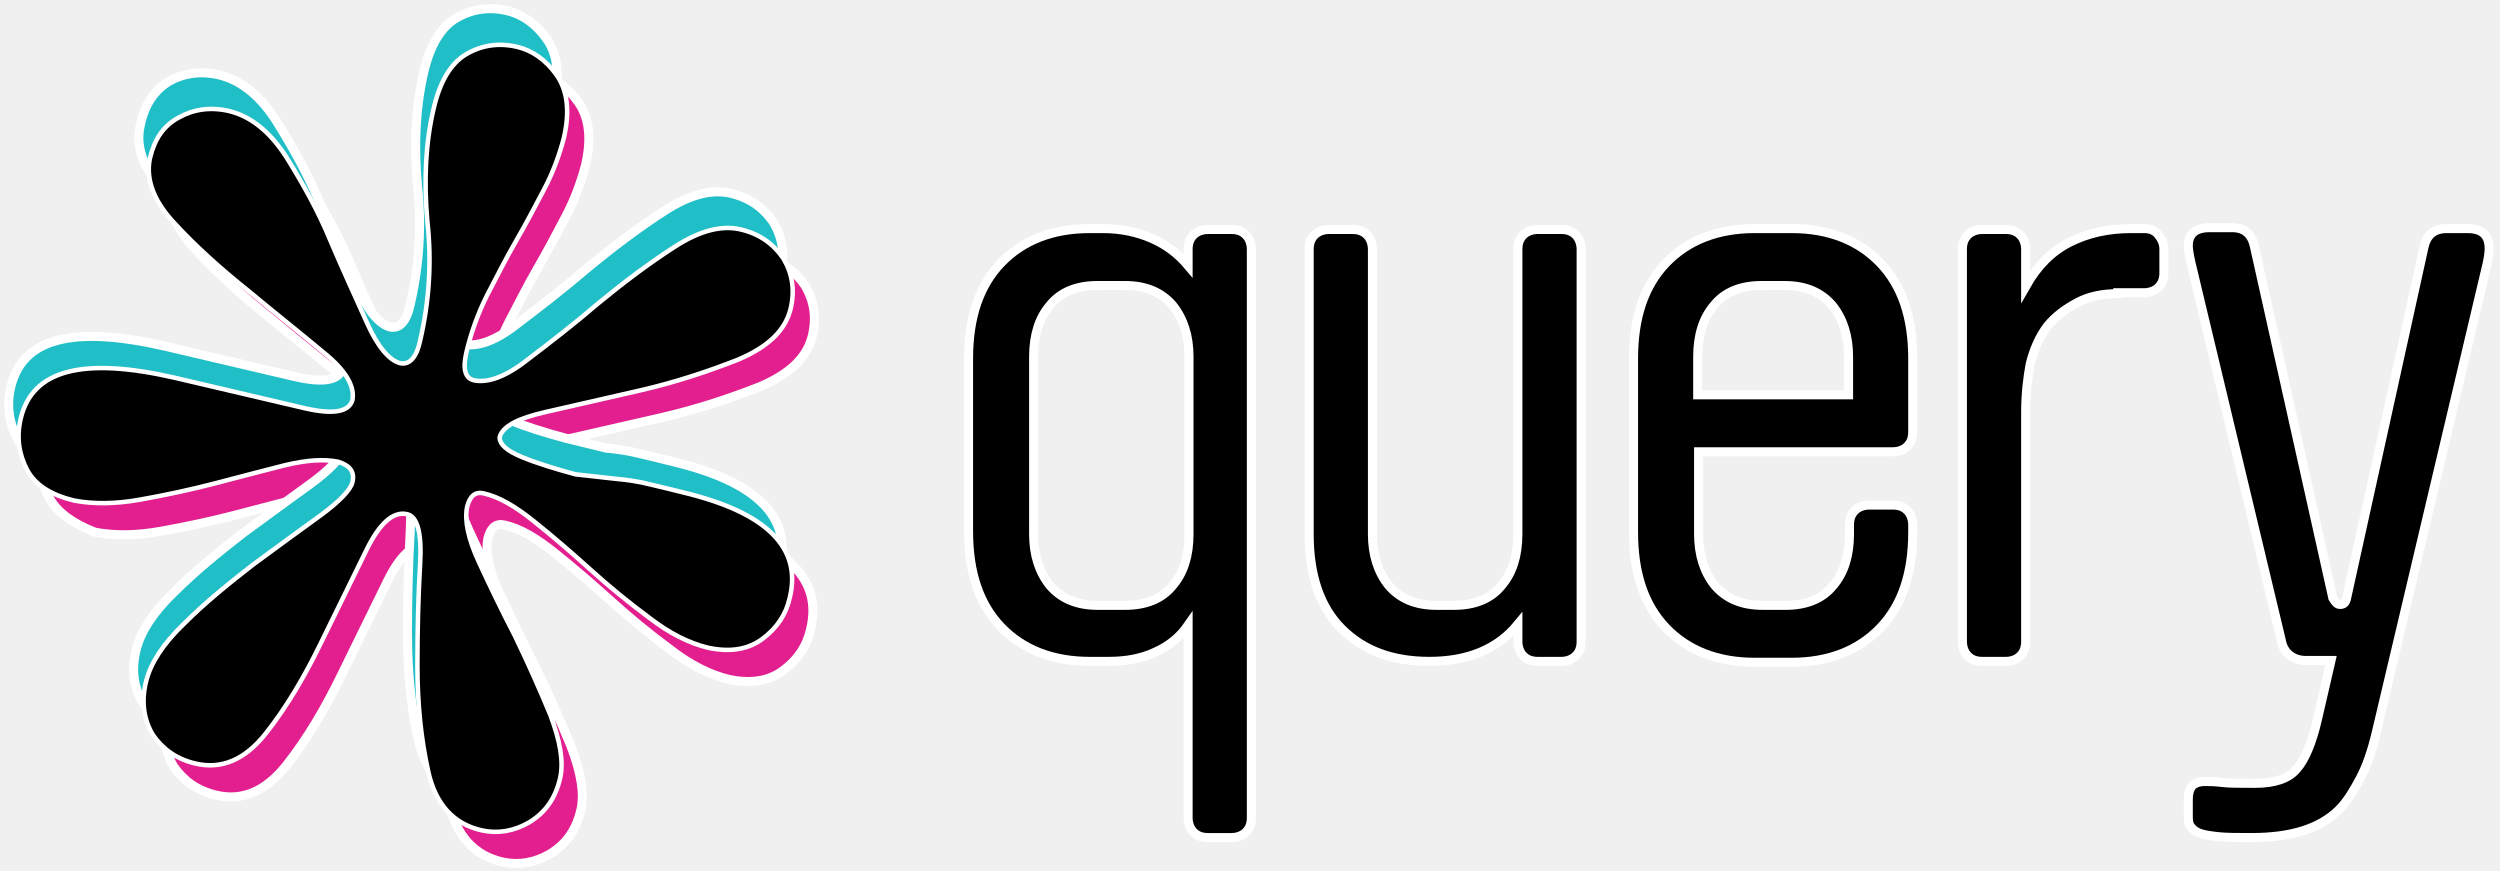
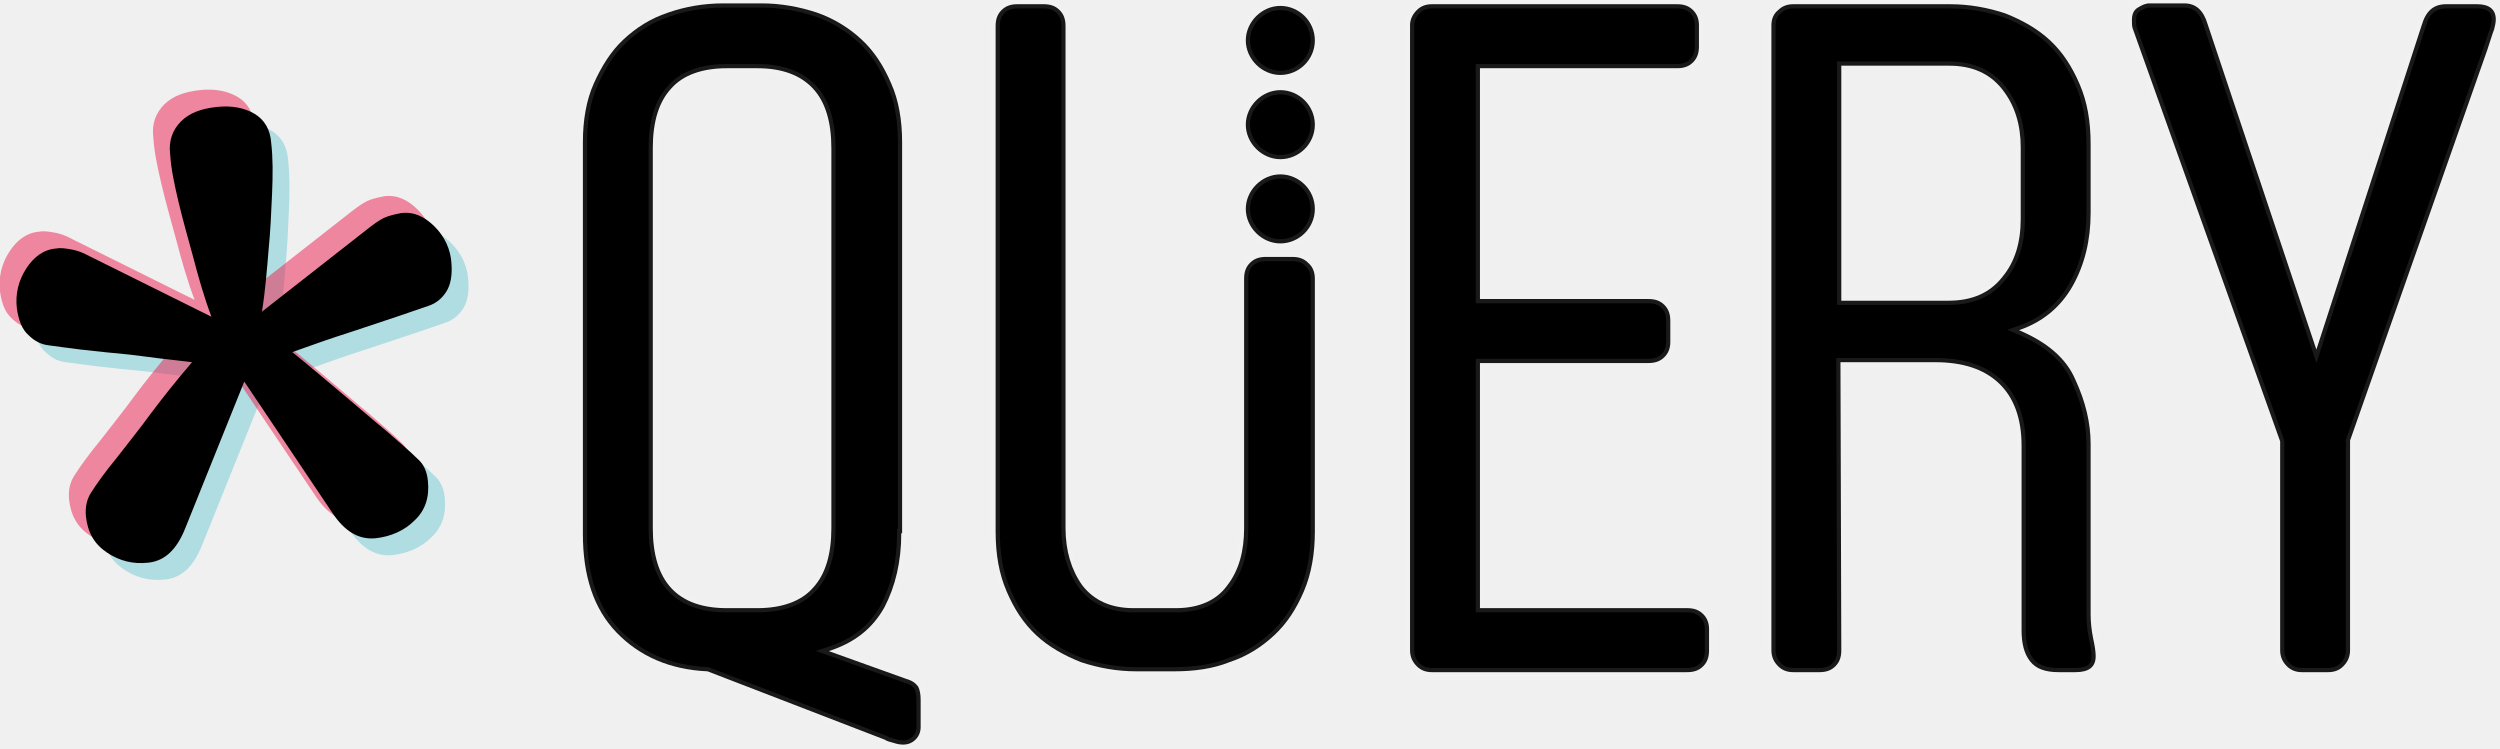
- <svg xmlns="http://www.w3.org/2000/svg" version="1.0" id="Layer_1" x="0px" y="0px" width="276.7px" height="96.3px" viewBox="0 0 276.7 96.3" style="enable-background:new 0 0 276.7 96.3;" xml:space="preserve">
+ <svg xmlns="http://www.w3.org/2000/svg" version="1.0" id="Layer_1" x="0px" y="0px" width="296.8px" height="88.9px" viewBox="0 0 296.8 88.9" style="enable-background:new 0 0 296.8 88.9;" xml:space="preserve">
  <style type="text/css">
- 	.st0{fill:#E31E8F;stroke:#FFFFFF;stroke-miterlimit:10;}
- 	.st1{fill:#20BEC6;stroke:#FFFFFF;stroke-miterlimit:10;}
- 	.st2{stroke:#FFFFFF;stroke-width:0.5;}
- 	.st3{stroke:#FFFFFF;stroke-miterlimit:10;}
+ 	.st0{stroke:#FFFFFF;stroke-miterlimit:10;stroke-opacity:0.1;}
+ 	.st1{fill:#70CBD3;fill-opacity:0.5;}
+ 	.st2{fill:#EE1C4E;fill-opacity:0.5;}
</style>
  <g>
-     <g>
-       <path class="st0" d="M70.5,56.5c1.2,0.1,2.5,0.3,3.7,0.6c1.3,0.3,2.5,0.6,3.7,0.9c9.2,2.2,13.2,6.1,11.8,11.7    c-0.4,1.8-1.4,3.3-3,4.5c-1.6,1.2-3.6,1.5-6,1c-2.1-0.5-4.3-1.6-6.5-3.3c-2.3-1.7-4.5-3.5-6.6-5.4c-2.1-1.9-4.2-3.7-6.2-5.3    c-2-1.6-3.8-2.7-5.6-3.1c-0.9-0.2-1.5,0.3-1.8,1.5c-0.3,1.5,0.1,3.5,1.3,6.1c1.2,2.6,2.5,5.3,4,8.2c1.4,2.9,2.7,5.8,3.9,8.7    c1.1,2.9,1.5,5.2,1.1,7c-0.5,2.2-1.6,3.8-3.4,4.9c-1.7,1-3.5,1.3-5.3,0.9c-3.1-0.7-5.1-2.9-5.9-6.5c-0.8-3.6-1.2-7.5-1.2-11.7    c0-4.1,0.1-7.9,0.3-11.3c0.2-3.4-0.3-5.3-1.5-5.5c-1.5-0.3-3,1-4.5,4.1c-1.5,3.1-3.2,6.5-5,10.2c-1.8,3.7-3.8,7.1-6.1,10    c-2.3,2.9-4.9,4-7.8,3.3c-2.1-0.5-3.6-1.6-4.7-3.2c-1-1.7-1.3-3.7-0.7-6c0.5-1.9,1.8-4,4.2-6.3c2.3-2.3,4.9-4.4,7.6-6.5    c2.7-2,5.2-3.8,7.4-5.4c2.2-1.6,3.4-2.9,3.6-3.7c0.3-1.2-0.3-1.9-1.6-2.3c-1.5-0.3-3.4-0.2-5.9,0.4c-2.4,0.6-5,1.3-7.7,2    c-2.7,0.7-5.5,1.3-8.3,1.8c-2.8,0.5-5.2,0.5-7.3,0.1C8,57.9,6.3,56.7,5.4,55c-0.9-1.7-1.2-3.6-0.7-5.7c1.3-5.4,6.9-6.8,17-4.5    l14.5,3.4c3.1,0.7,4.8,0.4,5.2-0.9c0.3-1.5-0.7-3.3-3.2-5.3c-2.5-2.1-5.3-4.3-8.3-6.8c-3-2.4-5.8-4.9-8.1-7.4    c-2.4-2.5-3.3-5-2.8-7.3c0.5-2.1,1.5-3.6,3.2-4.5c1.6-0.9,3.5-1.2,5.6-0.7c2.4,0.6,4.5,2.3,6.3,5.1c1.8,2.9,3.5,5.9,4.9,9.3    c1.4,3.3,2.8,6.3,4,9c1.2,2.7,2.5,4.2,3.7,4.5c1,0.2,1.8-0.6,2.2-2.5c1-4.3,1.3-8.7,0.8-13.2c-0.4-4.5-0.2-8.7,0.7-12.5    c0.7-3,1.9-5,3.6-6c1.7-1,3.6-1.3,5.7-0.8c1.6,0.4,3.1,1.4,4.3,3.1c1.2,1.7,1.5,4,0.8,7c-0.5,1.9-1.2,3.8-2.2,5.7    c-1,1.9-2,3.8-3.1,5.7c-1.1,1.9-2.1,3.9-3.2,6c-1,2-1.8,4.2-2.3,6.4c-0.4,1.8-0.1,2.8,0.9,3c1.5,0.3,3.5-0.4,5.9-2.3    c2.5-1.9,5.1-3.9,7.9-6.3c2.8-2.3,5.6-4.4,8.4-6.2c2.8-1.8,5.2-2.4,7.3-1.9c2.1,0.5,3.6,1.6,4.7,3.2c1,1.7,1.3,3.5,0.8,5.6    c-0.6,2.4-2.5,4.2-5.8,5.6c-3.3,1.3-6.9,2.5-10.8,3.4c-3.9,0.9-7.4,1.7-10.5,2.4c-3.1,0.7-4.8,1.6-5.1,2.8c0,0.8,0.8,1.5,2.5,2.2    c1.7,0.7,3.7,1.3,5.9,1.9L70.5,56.5z" />
-     </g>
-     <g>
-       <path class="st1" d="M67.1,49.6c1.2,0.1,2.5,0.3,3.7,0.6c1.3,0.3,2.5,0.6,3.7,0.9c9.2,2.2,13.2,6.1,11.8,11.7    c-0.4,1.8-1.4,3.3-3,4.5c-1.6,1.2-3.6,1.5-6,1c-2.1-0.5-4.3-1.6-6.5-3.3c-2.3-1.7-4.5-3.5-6.6-5.4C62,57.6,60,55.8,58,54.2    c-2-1.6-3.8-2.7-5.6-3.1c-0.9-0.2-1.5,0.3-1.8,1.5c-0.3,1.5,0.1,3.5,1.3,6.1c1.2,2.6,2.5,5.3,4,8.2c1.4,2.9,2.7,5.8,3.9,8.7    c1.1,2.9,1.5,5.2,1.1,7c-0.5,2.2-1.6,3.8-3.4,4.9c-1.7,1-3.5,1.3-5.3,0.9c-3.1-0.7-5.1-2.9-5.9-6.5c-0.8-3.6-1.2-7.5-1.2-11.7    c0-4.1,0.1-7.9,0.3-11.3c0.2-3.4-0.3-5.3-1.5-5.5c-1.5-0.3-3,1-4.5,4.1c-1.5,3.1-3.2,6.5-5,10.2c-1.8,3.7-3.8,7.1-6.1,10    c-2.3,2.9-4.9,4-7.8,3.3c-2.1-0.5-3.6-1.6-4.7-3.2c-1-1.7-1.3-3.7-0.7-6c0.5-1.9,1.8-4,4.2-6.3c2.3-2.3,4.9-4.4,7.6-6.5    c2.7-2,5.2-3.8,7.4-5.4c2.2-1.6,3.4-2.9,3.6-3.7c0.3-1.2-0.3-1.9-1.6-2.3c-1.5-0.3-3.4-0.2-5.9,0.4c-2.4,0.6-5,1.3-7.7,2    c-2.7,0.7-5.5,1.3-8.3,1.8c-2.8,0.5-5.2,0.5-7.3,0.1c-2.5-0.6-4.3-1.7-5.2-3.4c-0.9-1.7-1.2-3.6-0.7-5.7c1.3-5.4,6.9-6.8,17-4.5    l14.5,3.4c3.1,0.7,4.8,0.4,5.2-0.9c0.3-1.5-0.7-3.3-3.2-5.3c-2.5-2.1-5.3-4.3-8.3-6.8c-3-2.4-5.8-4.9-8.1-7.4    c-2.4-2.5-3.3-5-2.8-7.3C16,11.5,17.1,10,18.7,9c1.6-0.9,3.5-1.2,5.6-0.7c2.4,0.6,4.5,2.3,6.3,5.1c1.8,2.9,3.5,5.9,4.9,9.3    c1.4,3.3,2.8,6.3,4,9c1.2,2.7,2.5,4.2,3.7,4.5c1,0.2,1.8-0.6,2.2-2.5c1-4.3,1.3-8.7,0.8-13.2C45.8,16,46,11.9,46.9,8    c0.7-3,1.9-5,3.6-6c1.7-1,3.6-1.3,5.7-0.8c1.6,0.4,3.1,1.4,4.3,3.1c1.2,1.7,1.5,4,0.8,7c-0.5,1.9-1.2,3.8-2.2,5.7    c-1,1.9-2,3.8-3.1,5.7c-1.1,1.9-2.1,3.9-3.2,6c-1,2-1.8,4.2-2.3,6.4c-0.4,1.8-0.1,2.8,0.9,3c1.5,0.3,3.5-0.4,5.9-2.3    c2.5-1.9,5.1-3.9,7.9-6.3c2.8-2.3,5.6-4.4,8.4-6.2c2.8-1.8,5.2-2.4,7.3-1.9c2.1,0.5,3.6,1.6,4.7,3.2c1,1.7,1.3,3.5,0.8,5.6    c-0.6,2.4-2.5,4.2-5.8,5.6c-3.3,1.3-6.9,2.5-10.8,3.4c-3.9,0.9-7.4,1.7-10.5,2.4c-3.1,0.7-4.8,1.6-5.1,2.8c0,0.8,0.8,1.5,2.5,2.2    c1.7,0.7,3.7,1.3,5.9,1.9L67.1,49.6z" />
-     </g>
-     <g>
-       <path class="st2" d="M68.2,53c1.2,0.1,2.5,0.3,3.7,0.6c1.3,0.3,2.5,0.6,3.7,0.9c9.2,2.2,13.2,6.1,11.8,11.7    c-0.4,1.8-1.4,3.3-3,4.5c-1.6,1.2-3.6,1.5-6,1c-2.1-0.5-4.3-1.6-6.5-3.3c-2.3-1.7-4.5-3.5-6.6-5.4c-2.1-1.9-4.2-3.7-6.2-5.3    c-2-1.6-3.8-2.7-5.6-3.1c-0.9-0.2-1.5,0.3-1.8,1.5c-0.3,1.5,0.1,3.5,1.3,6.1c1.2,2.6,2.5,5.3,4,8.2c1.4,2.9,2.7,5.8,3.9,8.7    c1.1,2.9,1.5,5.2,1.1,7c-0.5,2.2-1.6,3.8-3.4,4.9c-1.7,1-3.5,1.3-5.3,0.9c-3.1-0.7-5.1-2.9-5.9-6.5c-0.8-3.6-1.2-7.5-1.2-11.7    c0-4.1,0.1-7.9,0.3-11.3c0.2-3.4-0.3-5.3-1.5-5.5c-1.5-0.3-3,1-4.5,4.1c-1.5,3.1-3.2,6.5-5,10.2c-1.8,3.7-3.8,7.1-6.1,10    c-2.3,2.9-4.9,4-7.8,3.3c-2.1-0.5-3.6-1.6-4.7-3.2c-1-1.7-1.3-3.7-0.7-6c0.5-1.9,1.8-4,4.2-6.3c2.3-2.3,4.9-4.4,7.6-6.5    c2.7-2,5.2-3.8,7.4-5.4c2.2-1.6,3.4-2.9,3.6-3.7c0.3-1.2-0.3-1.9-1.6-2.3c-1.5-0.3-3.4-0.2-5.9,0.4c-2.4,0.6-5,1.3-7.7,2    c-2.7,0.7-5.5,1.3-8.3,1.8c-2.8,0.5-5.2,0.5-7.3,0.1c-2.5-0.6-4.3-1.7-5.2-3.4c-0.9-1.7-1.2-3.6-0.7-5.7c1.3-5.4,6.9-6.8,17-4.5    l14.5,3.4c3.1,0.7,4.8,0.4,5.2-0.9c0.3-1.5-0.7-3.3-3.2-5.3c-2.5-2.1-5.3-4.3-8.3-6.8c-3-2.4-5.8-4.9-8.1-7.4    c-2.4-2.5-3.3-5-2.8-7.3c0.5-2.1,1.5-3.6,3.2-4.5c1.6-0.9,3.5-1.2,5.6-0.7c2.4,0.6,4.5,2.3,6.3,5.1c1.8,2.9,3.5,5.9,4.9,9.3    c1.4,3.3,2.8,6.3,4,9c1.2,2.7,2.5,4.2,3.7,4.5c1,0.2,1.8-0.6,2.2-2.5c1-4.3,1.3-8.7,0.8-13.2c-0.4-4.5-0.2-8.7,0.7-12.5    c0.7-3,1.9-5,3.6-6c1.7-1,3.6-1.3,5.7-0.8c1.6,0.4,3.1,1.4,4.3,3.1c1.2,1.7,1.5,4,0.8,7c-0.5,1.9-1.2,3.8-2.2,5.7    c-1,1.9-2,3.8-3.1,5.7c-1.1,1.9-2.1,3.9-3.2,6c-1,2-1.8,4.2-2.3,6.4c-0.4,1.8-0.1,2.8,0.9,3c1.5,0.3,3.5-0.4,5.9-2.3    c2.5-1.9,5.1-3.9,7.9-6.3c2.8-2.3,5.6-4.4,8.4-6.2c2.8-1.8,5.2-2.4,7.3-1.9c2.1,0.5,3.6,1.6,4.7,3.2c1,1.7,1.3,3.5,0.8,5.6    c-0.6,2.4-2.5,4.2-5.8,5.6c-3.3,1.3-6.9,2.5-10.8,3.4c-3.9,0.9-7.4,1.7-10.5,2.4c-3.1,0.7-4.8,1.6-5.1,2.8c0,0.8,0.8,1.5,2.5,2.2    c1.7,0.7,3.7,1.3,5.9,1.9L68.2,53z" />
-     </g>
+     <path class="st0" d="M107,63.3c0,3.4-0.7,6.3-2,8.8c-1.4,2.5-3.5,4.2-6.6,5.2l9.2,3.3c0.7,0.2,1.1,0.5,1.4,0.9   c0.2,0.4,0.3,0.9,0.3,1.6v3.2c0,0.6-0.2,1.1-0.6,1.5c-0.4,0.4-0.9,0.6-1.5,0.6c-0.4,0-0.8-0.1-1.1-0.2c-0.4-0.1-0.8-0.2-1.1-0.4   L84,79.7c-4.5-0.2-8.1-1.8-10.8-4.6c-2.7-2.8-4-6.7-4-11.7V16.9c0-2.6,0.4-5,1.3-7c0.9-2,2-3.8,3.5-5.2c1.5-1.4,3.2-2.5,5.3-3.2   c2-0.7,4.2-1.1,6.6-1.1h4.5c2.3,0,4.5,0.4,6.6,1.1c2,0.7,3.8,1.8,5.3,3.2c1.5,1.4,2.6,3.1,3.5,5.2c0.9,2,1.3,4.4,1.3,7V63.3z    M98.7,17.6c0-3.1-0.7-5.5-2.2-7.1c-1.5-1.6-3.7-2.4-6.6-2.4h-3.6c-2.9,0-5.2,0.8-6.6,2.4c-1.5,1.6-2.2,4-2.2,7.1v45.1   c0,6.3,2.9,9.5,8.8,9.5h3.6c2.9,0,5.2-0.8,6.6-2.4c1.5-1.6,2.2-4,2.2-7.1V17.6z" />
+     <path class="st0" d="M156.1,33.1v30c0,2.6-0.4,5-1.3,7.1c-0.9,2.1-2,3.8-3.5,5.2c-1.5,1.4-3.2,2.5-5.3,3.2c-2,0.8-4.2,1.1-6.6,1.1   h-4.5c-2.3,0-4.5-0.4-6.6-1.1c-2-0.8-3.8-1.8-5.3-3.2c-1.5-1.4-2.6-3.1-3.5-5.2c-0.9-2.1-1.3-4.4-1.3-7.1v-60   c0-0.8,0.2-1.4,0.7-1.9c0.5-0.5,1.1-0.7,1.9-0.7h3.1c0.8,0,1.4,0.2,1.9,0.7c0.5,0.5,0.7,1.1,0.7,1.9v59.6c0,2.7,0.7,5,2,6.8   c1.4,1.8,3.4,2.7,6.1,2.7h5c2.7,0,4.8-0.9,6.1-2.7c1.4-1.8,2-4.1,2-6.8V33.1c0-0.8,0.2-1.4,0.7-1.9c0.5-0.5,1.1-0.7,1.9-0.7h3.1   c0.8,0,1.4,0.2,1.9,0.7C155.9,31.7,156.1,32.4,156.1,33.1z M156.1,24.8c0,2.3-1.9,4.1-4.1,4.1s-4.1-1.9-4.1-4.1s1.9-4.1,4.1-4.1   S156.1,22.5,156.1,24.8z M156.1,14.8c0,2.3-1.9,4.1-4.1,4.1s-4.1-1.9-4.1-4.1s1.9-4.1,4.1-4.1S156.1,12.5,156.1,14.8z M156.1,4.8   c0,2.3-1.9,4.1-4.1,4.1s-4.1-1.9-4.1-4.1s1.9-4.1,4.1-4.1S156.1,2.5,156.1,4.8z" />
+     <path class="st0" d="M170,79.8c-0.7,0-1.3-0.2-1.8-0.7c-0.5-0.5-0.8-1.1-0.8-1.9V3c0-0.7,0.3-1.3,0.8-1.8c0.5-0.5,1.1-0.7,1.8-0.7   h29.1c0.8,0,1.4,0.2,1.9,0.7c0.5,0.5,0.7,1.1,0.7,1.8v2.5c0,0.8-0.2,1.4-0.7,1.9c-0.5,0.5-1.1,0.7-1.9,0.7h-23.4v27.4h20   c0.8,0,1.4,0.2,1.9,0.7c0.5,0.5,0.7,1.1,0.7,1.9v2.5c0,0.7-0.2,1.3-0.7,1.8c-0.5,0.5-1.1,0.7-1.9,0.7h-20v29.1h24.6   c0.8,0,1.4,0.2,1.9,0.7c0.5,0.5,0.7,1.1,0.7,1.8v2.5c0,0.8-0.2,1.4-0.7,1.9c-0.5,0.5-1.1,0.7-1.9,0.7H170z" />
+     <path class="st0" d="M218.6,77.2c0,0.8-0.2,1.4-0.7,1.9c-0.5,0.5-1.1,0.7-1.9,0.7h-3.1c-0.7,0-1.3-0.2-1.8-0.7   c-0.5-0.5-0.8-1.1-0.8-1.9V3c0-0.8,0.3-1.4,0.8-1.8c0.5-0.5,1.1-0.7,1.8-0.7h18.6c2.3,0,4.5,0.4,6.6,1.1c2,0.8,3.8,1.8,5.3,3.2   c1.5,1.4,2.6,3.1,3.5,5.2c0.9,2.1,1.3,4.4,1.3,7.1v8.2c0,3.2-0.7,6.1-2.1,8.6c-1.4,2.5-3.5,4.3-6.4,5.3c3.3,1.4,5.6,3.3,6.7,5.9   c1.2,2.6,1.8,5.1,1.8,7.6v20.2c0,1,0.1,1.9,0.3,2.9c0.2,0.9,0.3,1.6,0.3,2.1c0,1.3-0.8,1.9-2.4,1.9h-2c-1.6,0-2.7-0.4-3.4-1.3   c-0.7-0.9-1-2.1-1-3.7V52.9c0-3.2-0.9-5.7-2.7-7.4c-1.8-1.7-4.3-2.5-7.6-2.5h-11.2L218.6,77.2z M231.3,35.7c2.8,0,4.9-0.9,6.4-2.8   c1.5-1.8,2.2-4.1,2.2-6.9v-8.5c0-2.7-0.7-5-2.2-6.9c-1.5-1.9-3.6-2.8-6.3-2.8h-12.8v27.9H231.3z" />
+     <path class="st0" d="M294.1,0.5c1.4,0,2.2,0.6,2.2,1.8c0,0.4-0.1,0.8-0.2,1.2c-0.2,0.5-0.4,1.2-0.8,2.4L279,52.3v24.9   c0,0.8-0.3,1.4-0.8,1.9c-0.5,0.5-1.1,0.7-1.8,0.7h-3.1c-0.7,0-1.3-0.2-1.8-0.7c-0.5-0.5-0.8-1.1-0.8-1.9V52.4l-17-47.6   c-0.2-0.6-0.4-1.1-0.5-1.4c-0.1-0.3-0.1-0.6-0.1-1c0-0.7,0.2-1.2,0.7-1.5c0.5-0.3,0.9-0.5,1.4-0.5h4.1c1.4,0,2.3,0.8,2.8,2.5   L275,41.5L287.5,3c0.5-1.7,1.4-2.5,2.9-2.5H294.1z" />
  </g>
  <g>
-     <path class="st3" d="M131.5,27.6c0-0.7,0.2-1.2,0.6-1.6c0.4-0.4,1-0.6,1.6-0.6h2.6c0.7,0,1.2,0.2,1.6,0.6c0.4,0.4,0.6,1,0.6,1.6   v62.9c0,0.7-0.2,1.2-0.6,1.6c-0.4,0.4-1,0.6-1.6,0.6h-2.6c-0.7,0-1.2-0.2-1.6-0.6c-0.4-0.4-0.6-1-0.6-1.6V69.2   c-0.9,1.3-2.1,2.3-3.7,3c-1.5,0.7-3.2,1-5.1,1h-2.1c-4.1,0-7.4-1.3-9.8-3.8c-2.4-2.5-3.6-6-3.6-10.6V39.7c0-4.6,1.2-8.1,3.6-10.6   c2.4-2.5,5.7-3.8,9.8-3.8h1.5c2,0,3.8,0.4,5.4,1.1c1.6,0.7,2.9,1.7,4,3V27.6z M114.4,59.1c0,2.3,0.6,4.2,1.8,5.7   c1.2,1.4,2.9,2.2,5.3,2.2h3c2.3,0,4.1-0.7,5.3-2.2c1.2-1.4,1.8-3.3,1.8-5.7V39.5c0-2.3-0.6-4.2-1.8-5.7c-1.2-1.4-2.9-2.2-5.3-2.2   h-3c-2.3,0-4.1,0.7-5.3,2.2c-1.2,1.4-1.8,3.3-1.8,5.7V59.1z" />
-     <path class="st3" d="M158.2,73.2c-4.1,0-7.3-1.2-9.7-3.6c-2.4-2.4-3.6-5.9-3.6-10.5V27.6c0-0.7,0.2-1.2,0.6-1.6   c0.4-0.4,1-0.6,1.6-0.6h2.6c0.7,0,1.2,0.2,1.6,0.6c0.4,0.4,0.6,1,0.6,1.6v31.5c0,2.3,0.6,4.2,1.8,5.7c1.2,1.4,2.9,2.2,5.3,2.2h1.9   c2.3,0,4.1-0.7,5.3-2.2c1.2-1.4,1.8-3.3,1.8-5.7V27.6c0-0.7,0.2-1.2,0.6-1.6c0.4-0.4,1-0.6,1.6-0.6h2.6c0.7,0,1.2,0.2,1.6,0.6   c0.4,0.4,0.6,1,0.6,1.6V71c0,0.7-0.2,1.2-0.6,1.6c-0.4,0.4-1,0.6-1.6,0.6h-2.6c-0.7,0-1.2-0.2-1.6-0.6c-0.4-0.4-0.6-1-0.6-1.6v-1.9   C165.7,71.9,162.4,73.2,158.2,73.2z" />
-     <path class="st3" d="M188,50.1v9c0,2.3,0.6,4.2,1.8,5.7c1.2,1.4,2.9,2.2,5.3,2.2h2.5c2.3,0,4.1-0.7,5.3-2.2   c1.2-1.4,1.8-3.3,1.8-5.7v-1c0-0.7,0.2-1.2,0.6-1.6c0.4-0.4,1-0.6,1.6-0.6h2.6c0.7,0,1.2,0.2,1.6,0.6c0.4,0.4,0.6,1,0.6,1.6v0.8   c0,4.6-1.2,8.1-3.6,10.6c-2.4,2.5-5.7,3.8-9.8,3.8h-4.1c-4.1,0-7.4-1.3-9.8-3.8c-2.4-2.5-3.6-6-3.6-10.6V39.7   c0-4.6,1.2-8.1,3.6-10.6c2.4-2.5,5.7-3.8,9.8-3.8h4.1c4.1,0,7.4,1.3,9.8,3.8c2.4,2.5,3.6,6,3.6,10.6v8.1c0,0.7-0.2,1.2-0.6,1.6   c-0.4,0.4-1,0.6-1.6,0.6H188z M188,43.7h16.6v-4.2c0-2.3-0.6-4.2-1.8-5.7c-1.2-1.4-2.9-2.2-5.3-2.2h-2.5c-2.3,0-4.1,0.7-5.3,2.2   c-1.2,1.4-1.8,3.3-1.8,5.7V43.7z" />
-     <path class="st3" d="M234.4,32.5c-1.7,0-3.2,0.3-4.5,1c-1.3,0.7-2.4,1.5-3.3,2.6c-0.9,1.2-1.5,2.6-1.9,4.2   c-0.3,1.6-0.5,3.4-0.5,5.3V71c0,0.7-0.2,1.2-0.6,1.6c-0.4,0.4-1,0.6-1.6,0.6h-2.6c-0.7,0-1.2-0.2-1.6-0.6c-0.4-0.4-0.6-1-0.6-1.6   V27.6c0-0.7,0.2-1.2,0.6-1.6c0.4-0.4,1-0.6,1.6-0.6h2.6c0.7,0,1.2,0.2,1.6,0.6c0.4,0.4,0.6,1,0.6,1.6v4.1c1.3-2.3,2.9-3.9,4.9-4.9   c2-1,4.2-1.5,6.8-1.5h1.4c0.7,0,1.2,0.2,1.6,0.7c0.4,0.5,0.6,1,0.6,1.6v2.6c0,0.7-0.2,1.2-0.6,1.6c-0.4,0.4-1,0.6-1.6,0.6H234.4z" />
-     <path class="st3" d="M259,66.9c0.4,0,0.6-0.2,0.7-0.6l8.6-39c0.3-1.3,1.1-2,2.5-2h2.3c1.6,0,2.4,0.7,2.4,2.2c0,0.5-0.1,1.2-0.3,2   L263,81.1c-0.5,2.1-1.1,3.8-1.8,5.1c-0.7,1.3-1.4,2.5-2.3,3.4c-2.1,2.1-5.3,3.1-9.7,3.1c-1.6,0-2.8,0-3.7-0.1   c-0.9-0.1-1.6-0.2-2.1-0.4c-0.5-0.2-0.8-0.5-1-0.8c-0.2-0.3-0.2-0.7-0.2-1.3v-1.6c0-0.8,0.2-1.3,0.5-1.6c0.4-0.3,0.8-0.4,1.3-0.4   c0.5,0,1.1,0,1.9,0.1c0.7,0.1,2,0.1,3.7,0.1c2.1,0,3.7-0.5,4.6-1.6c0.9-1,1.7-2.9,2.3-5.5l1.5-6.5h-2.8c-0.7,0-1.3-0.2-1.8-0.6   c-0.5-0.4-0.8-1-0.9-1.6l-10-41.8c-0.2-0.9-0.3-1.5-0.3-1.9c0-1.3,0.8-2,2.3-2h2.6c1.3,0,2.1,0.7,2.4,2l8.7,39   C258.5,66.7,258.7,66.9,259,66.9z" />
+     <path class="st1" d="M31,47.3L24,64.7c-1,2.5-2.4,3.9-4.4,4.1c-1.8,0.2-3.4-0.2-4.9-1.2c-1.5-1-2.3-2.4-2.5-4.3   c-0.1-1.1,0.1-2,0.6-2.8c0.7-1.1,1.7-2.5,3.1-4.2c1.3-1.7,2.7-3.4,4-5.2c1.5-2,3.1-4,4.9-6.1c-2.7-0.3-5.1-0.6-7.4-0.9   c-2.1-0.2-4.1-0.4-5.8-0.6c-1.7-0.2-3-0.4-3.8-0.5c-0.9-0.1-1.7-0.5-2.4-1.2C4.6,41.1,4.2,40,4,38.6c-0.2-1.7,0.2-3.3,1.1-4.7   s2.1-2.3,3.6-2.4c0.5-0.1,1.1,0,1.7,0.1c0.6,0.1,1.3,0.3,2.2,0.8l14.5,7.2c-0.9-2.4-1.6-4.9-2.2-7.2c-0.6-2.2-1.2-4.3-1.7-6.4   c-0.5-2.1-0.9-4-1-5.7c-0.2-1.6,0.3-2.9,1.3-3.9c1-1,2.4-1.5,4.2-1.7c1.8-0.2,3.3,0.1,4.5,0.8c1.2,0.7,1.9,1.9,2,3.5   c0.2,1.7,0.2,3.7,0.1,6c-0.1,2.3-0.2,4.5-0.4,6.5c-0.2,2.4-0.4,5-0.8,7.5L46,28.9c0.8-0.6,1.4-1,2-1.2c0.6-0.2,1.1-0.3,1.6-0.4   c1.5-0.2,2.8,0.4,4,1.6c1.2,1.2,1.9,2.7,2,4.4c0.1,1.4-0.1,2.5-0.6,3.3s-1.2,1.4-2.1,1.7c-0.8,0.3-2.1,0.7-3.8,1.3   c-1.8,0.6-3.6,1.2-5.4,1.8c-2.2,0.7-4.5,1.5-7,2.4c2.1,1.7,4.1,3.4,6,5c1.8,1.5,3.5,3,5.1,4.3c1.6,1.4,2.9,2.5,3.8,3.4   c0.7,0.6,1.1,1.5,1.2,2.6c0.2,1.9-0.3,3.5-1.6,4.7c-1.2,1.2-2.8,1.9-4.6,2.1c-2,0.2-3.7-0.8-5.2-3.1L31,47.3z" />
+   </g>
+   <g>
+     <path class="st2" d="M27,43.3L20,60.7c-1,2.5-2.4,3.9-4.4,4.1c-1.8,0.2-3.4-0.2-4.9-1.2c-1.5-1-2.3-2.4-2.5-4.3   c-0.1-1.1,0.1-2,0.6-2.8c0.7-1.1,1.7-2.5,3.1-4.2c1.3-1.7,2.7-3.4,4-5.2c1.5-2,3.1-4,4.9-6.1c-2.7-0.3-5.1-0.6-7.4-0.9   c-2.1-0.2-4.1-0.4-5.8-0.6c-1.7-0.2-3-0.4-3.8-0.5c-0.9-0.1-1.7-0.5-2.4-1.2C0.6,37.1,0.2,36,0,34.6c-0.2-1.7,0.2-3.3,1.1-4.7   s2.1-2.3,3.6-2.4c0.5-0.1,1.1,0,1.7,0.1c0.6,0.1,1.3,0.3,2.2,0.8l14.5,7.2c-0.9-2.4-1.6-4.9-2.2-7.2c-0.6-2.2-1.2-4.3-1.7-6.4   c-0.5-2.1-0.9-4-1-5.7c-0.2-1.6,0.3-2.9,1.3-3.9c1-1,2.4-1.5,4.2-1.7c1.8-0.2,3.3,0.1,4.5,0.8c1.2,0.7,1.9,1.9,2,3.5   c0.2,1.7,0.2,3.7,0.1,6c-0.1,2.3-0.2,4.5-0.4,6.5c-0.2,2.4-0.4,5-0.8,7.5L42,24.9c0.8-0.6,1.4-1,2-1.2c0.6-0.2,1.1-0.3,1.6-0.4   c1.5-0.2,2.8,0.4,4,1.6c1.2,1.2,1.9,2.7,2,4.4c0.1,1.4-0.1,2.5-0.6,3.3s-1.2,1.4-2.1,1.7c-0.8,0.3-2.1,0.7-3.8,1.3   c-1.8,0.6-3.6,1.2-5.4,1.8c-2.2,0.7-4.5,1.5-7,2.4c2.1,1.7,4.1,3.4,6,5c1.8,1.5,3.5,3,5.1,4.3c1.6,1.4,2.9,2.5,3.8,3.4   c0.7,0.6,1.1,1.5,1.2,2.6c0.2,1.9-0.3,3.5-1.6,4.7c-1.2,1.2-2.8,1.9-4.6,2.1c-2,0.2-3.7-0.8-5.2-3.1L27,43.3z" />
+   </g>
+   <g>
+     <path d="M29,45.3L22,62.7c-1,2.5-2.4,3.9-4.4,4.1c-1.8,0.2-3.4-0.2-4.9-1.2c-1.5-1-2.3-2.4-2.5-4.3c-0.1-1.1,0.1-2,0.6-2.8   c0.7-1.1,1.7-2.5,3.1-4.2c1.3-1.7,2.7-3.4,4-5.2c1.5-2,3.1-4,4.9-6.1c-2.7-0.3-5.1-0.6-7.4-0.9c-2.1-0.2-4.1-0.4-5.8-0.6   c-1.7-0.2-3-0.4-3.8-0.5c-0.9-0.1-1.7-0.5-2.4-1.2C2.6,39.1,2.2,38,2,36.6c-0.2-1.7,0.2-3.3,1.1-4.7s2.1-2.3,3.6-2.4   c0.5-0.1,1.1,0,1.7,0.1c0.6,0.1,1.3,0.3,2.2,0.8l14.5,7.2c-0.9-2.4-1.6-4.9-2.2-7.2c-0.6-2.2-1.2-4.3-1.7-6.4c-0.5-2.1-0.9-4-1-5.7   c-0.2-1.6,0.3-2.9,1.3-3.9c1-1,2.4-1.5,4.2-1.7c1.8-0.2,3.3,0.1,4.5,0.8c1.2,0.7,1.9,1.9,2,3.5c0.2,1.7,0.2,3.7,0.1,6   c-0.1,2.3-0.2,4.5-0.4,6.5c-0.2,2.4-0.4,5-0.8,7.5L44,26.9c0.8-0.6,1.4-1,2-1.2c0.6-0.2,1.1-0.3,1.6-0.4c1.5-0.2,2.8,0.4,4,1.6   c1.2,1.2,1.9,2.7,2,4.4c0.1,1.4-0.1,2.5-0.6,3.3s-1.2,1.4-2.1,1.7c-0.8,0.3-2.1,0.7-3.8,1.3c-1.8,0.6-3.6,1.2-5.4,1.8   c-2.2,0.7-4.5,1.5-7,2.4c2.1,1.7,4.1,3.4,6,5c1.8,1.5,3.5,3,5.1,4.3c1.6,1.4,2.9,2.5,3.8,3.4c0.7,0.6,1.1,1.5,1.2,2.6   c0.2,1.9-0.3,3.5-1.6,4.7c-1.2,1.2-2.8,1.9-4.6,2.1c-2,0.2-3.7-0.8-5.2-3.1L29,45.3z" />
  </g>
</svg>
